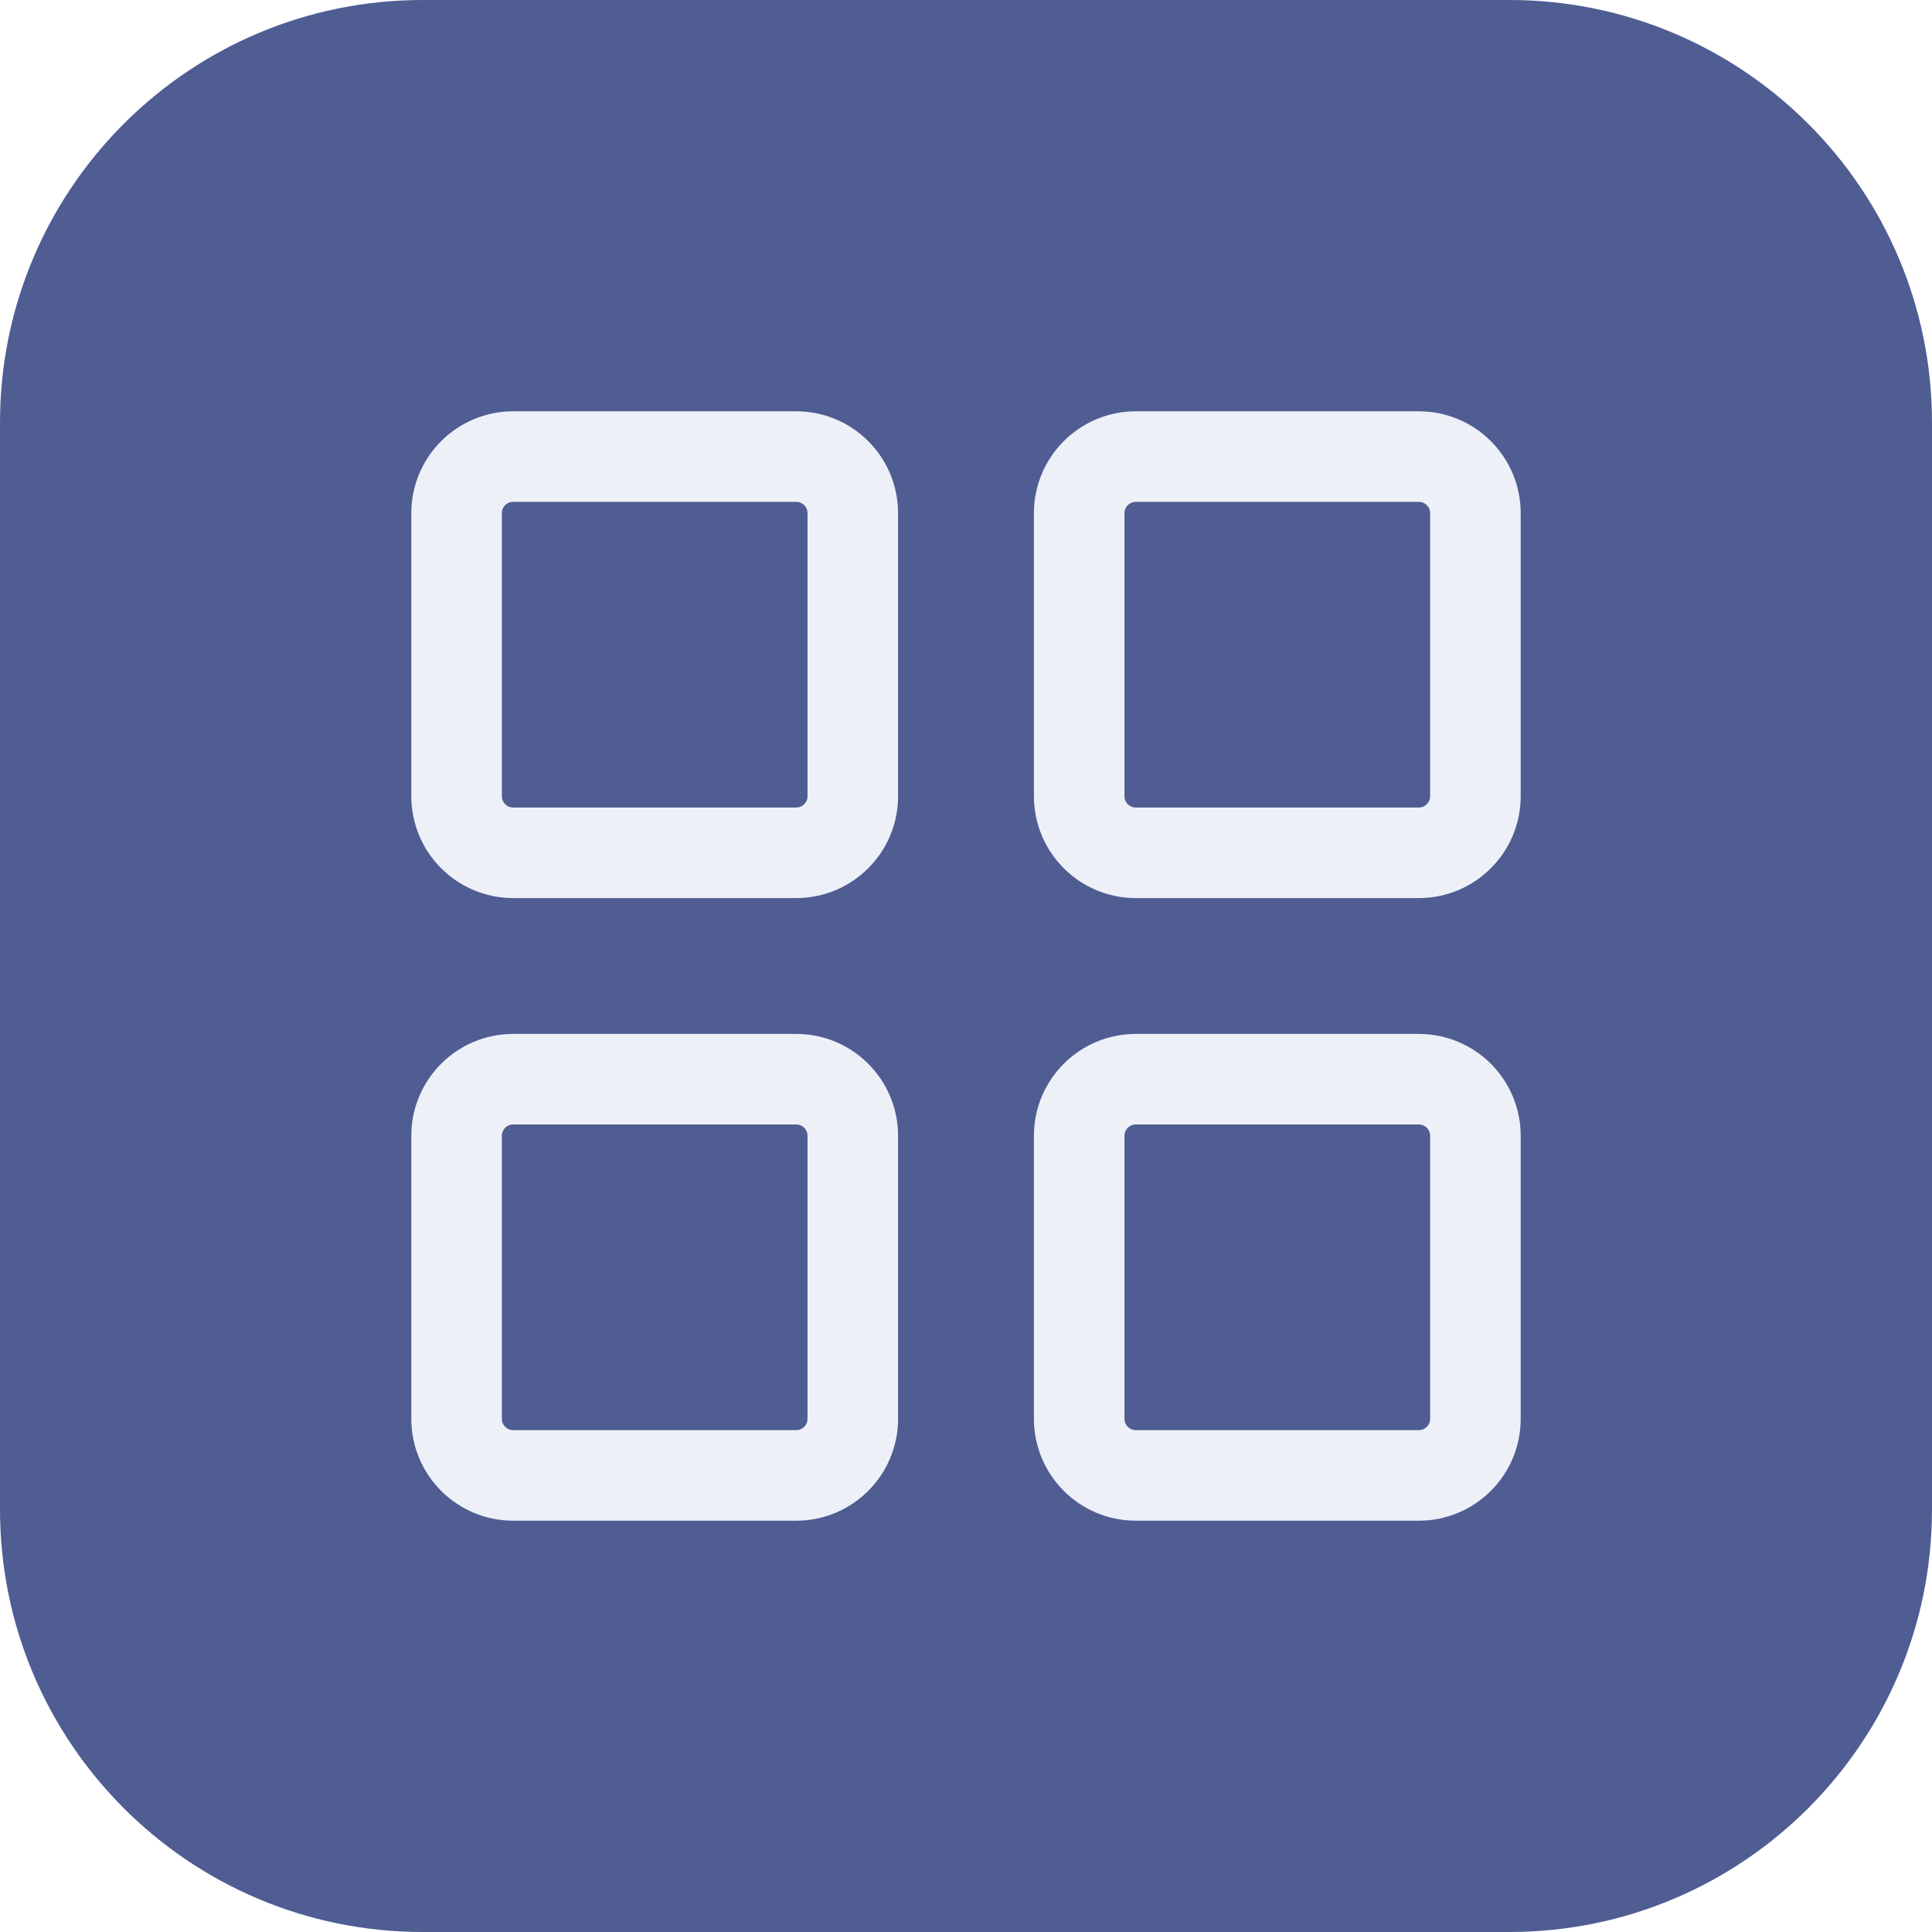
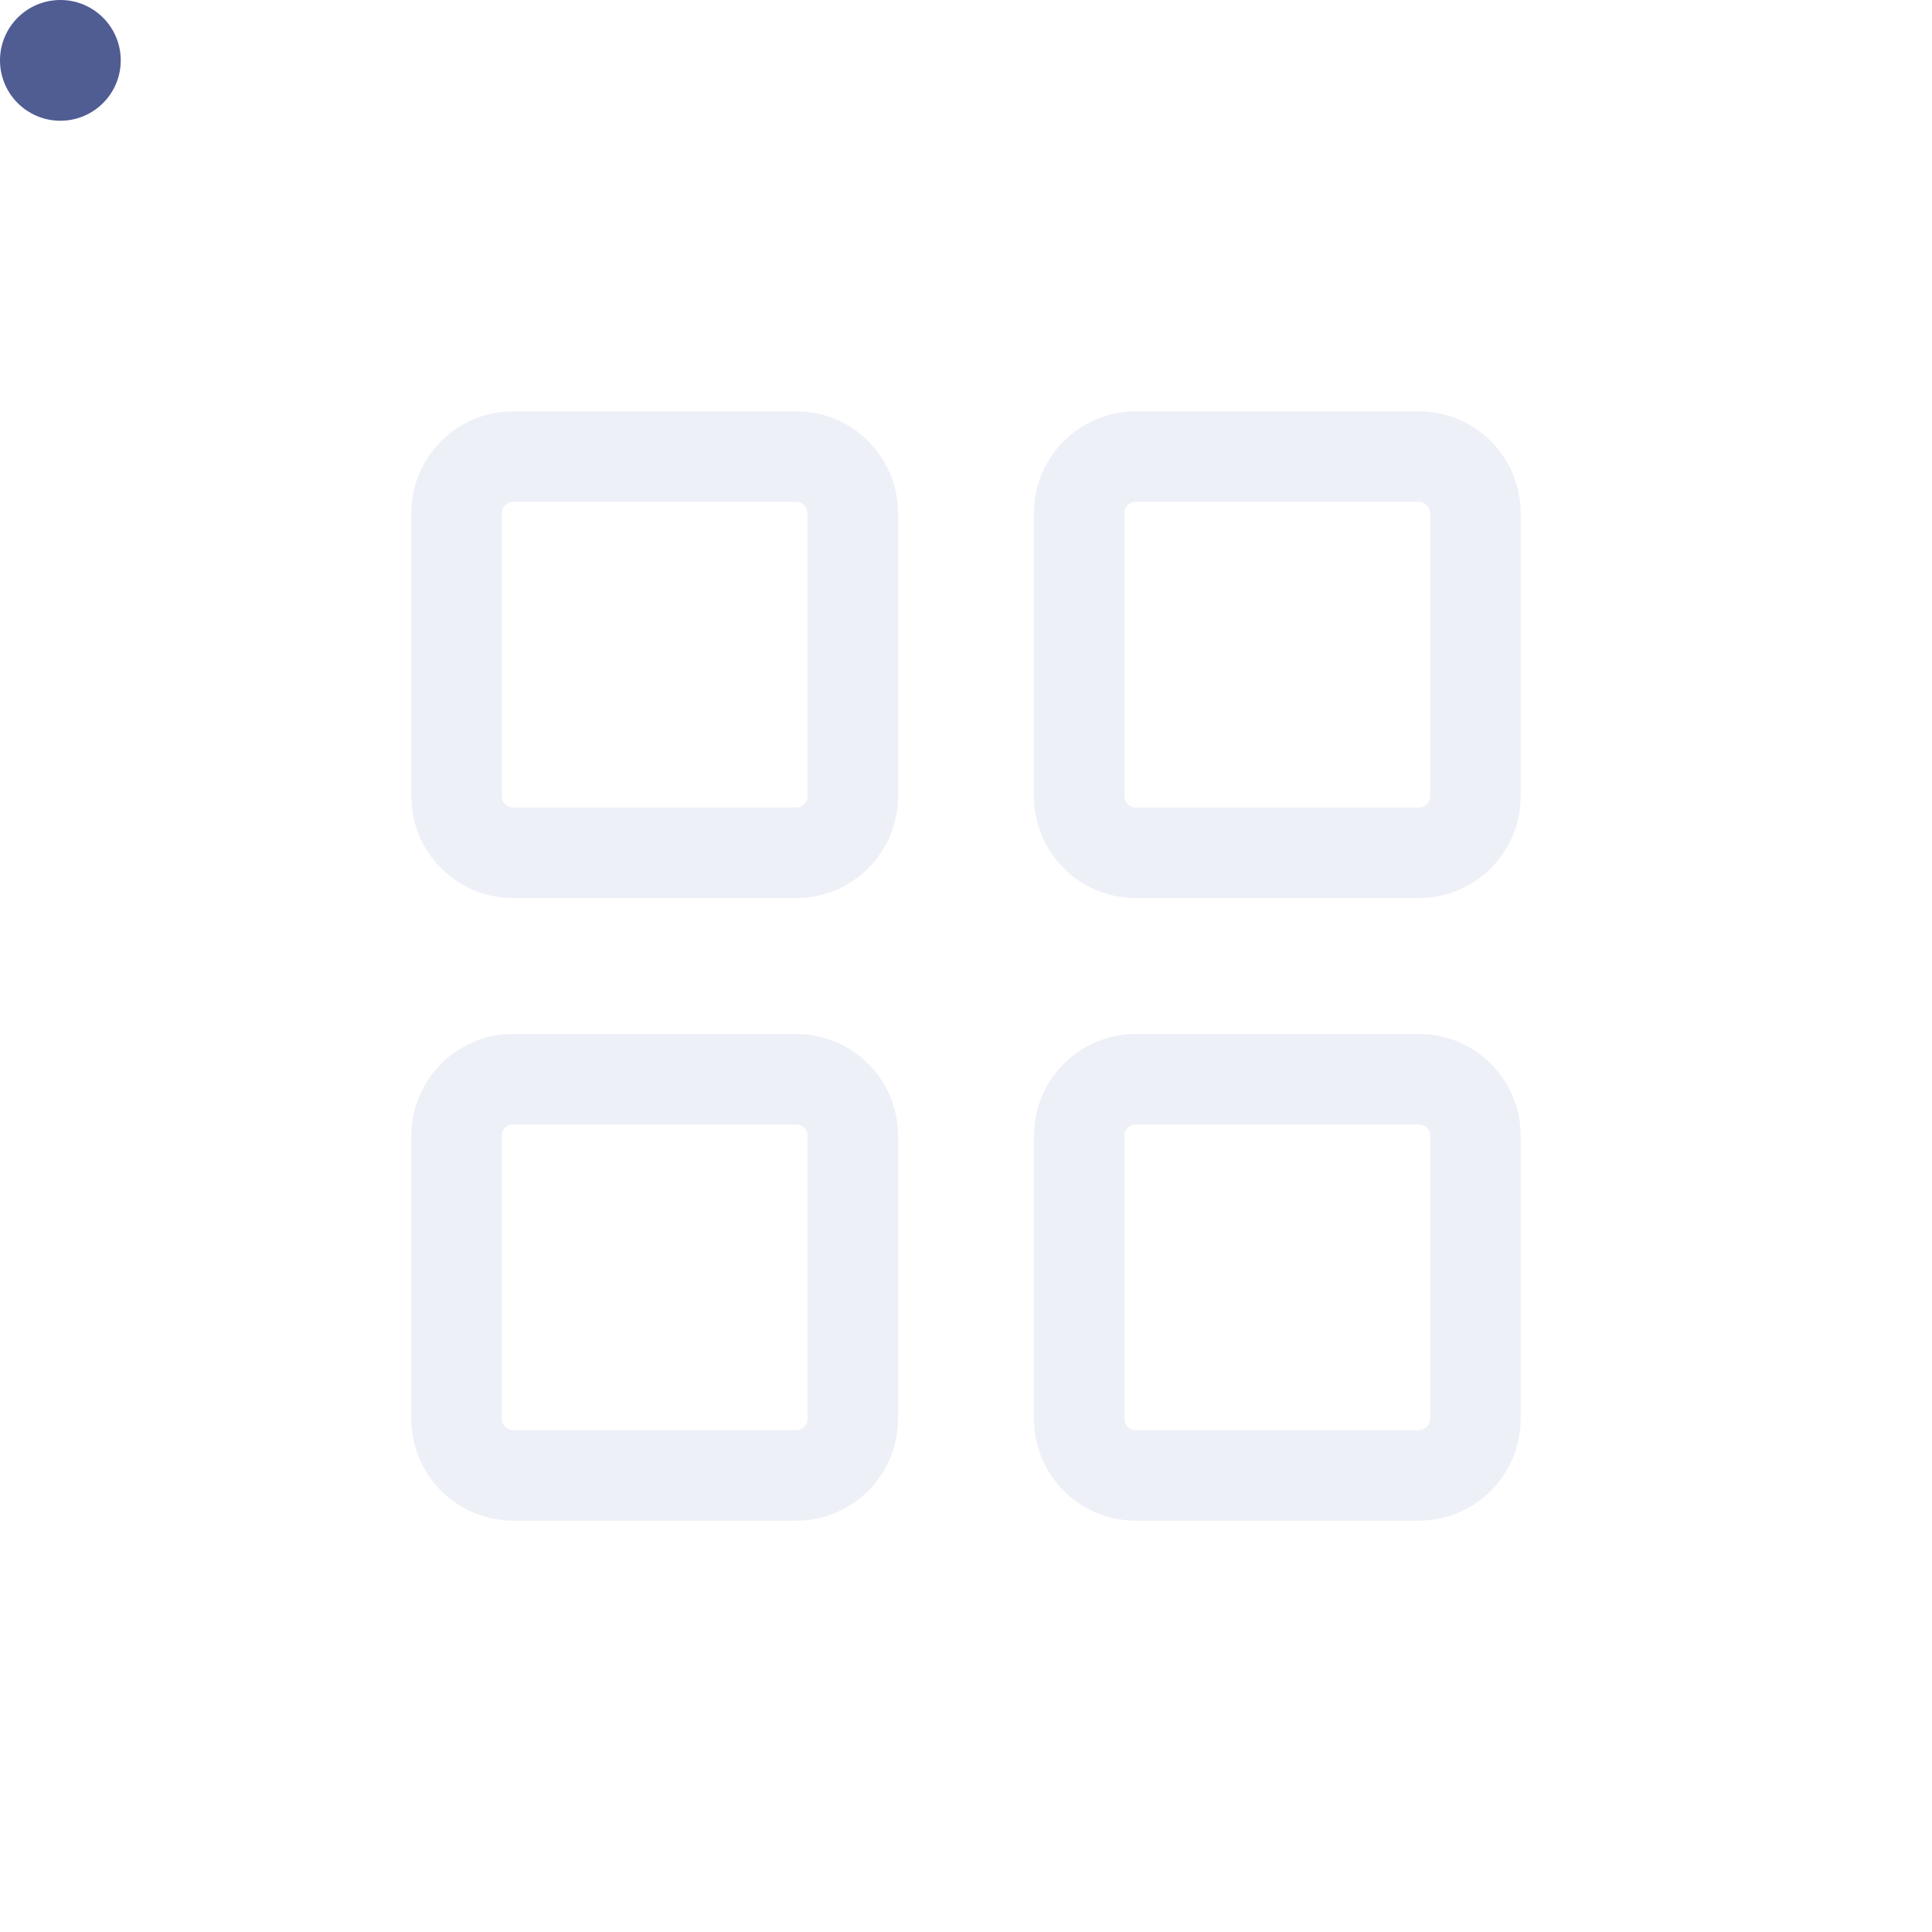
<svg xmlns="http://www.w3.org/2000/svg" width="32" height="32" viewBox="0 0 512 512">
-   <rect width="512" height="512" rx="112" fill="#4f5d93" />
+   <rect width="32" height="32" rx="112" fill="#4f5d93" />
  <g transform="translate(76, 76) scale(15)" fill="none" stroke="#eef0f8" stroke-width="1.6" stroke-linecap="round" stroke-linejoin="round">
    <rect x="3" y="3" width="7" height="7" rx="1" />
    <rect x="14" y="3" width="7" height="7" rx="1" />
    <rect x="3" y="14" width="7" height="7" rx="1" />
    <rect x="14" y="14" width="7" height="7" rx="1" />
  </g>
</svg>
